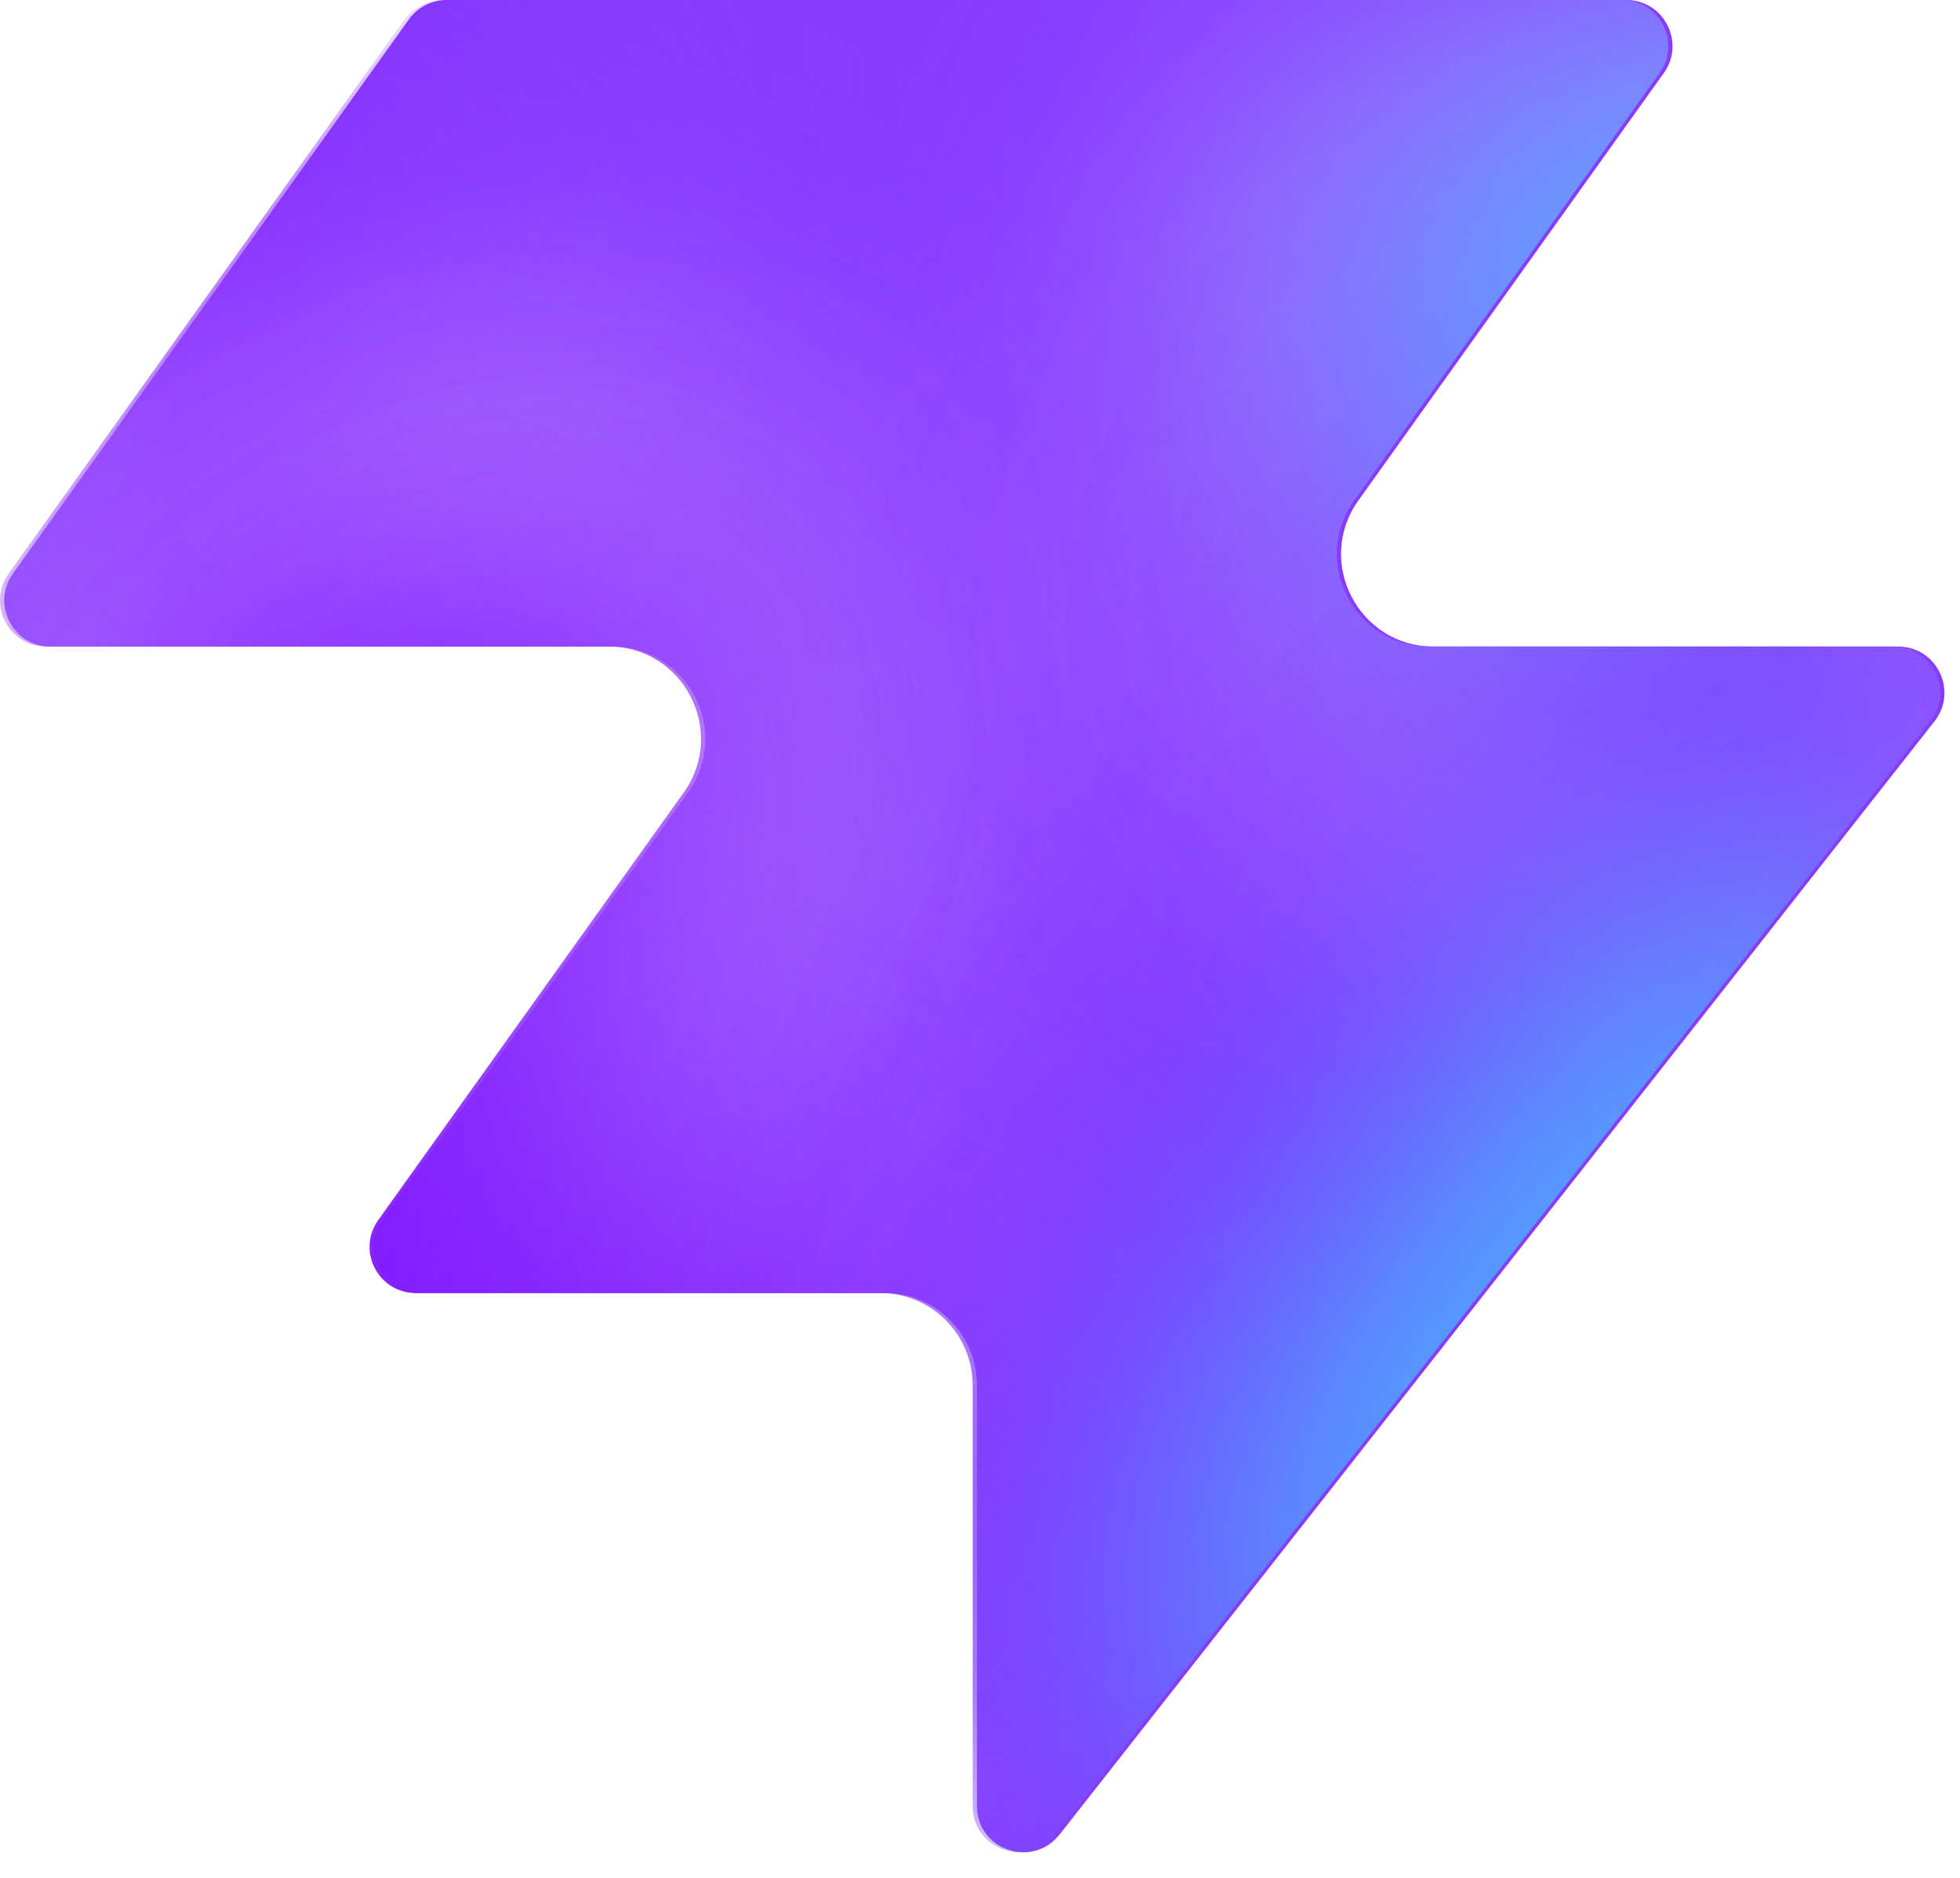
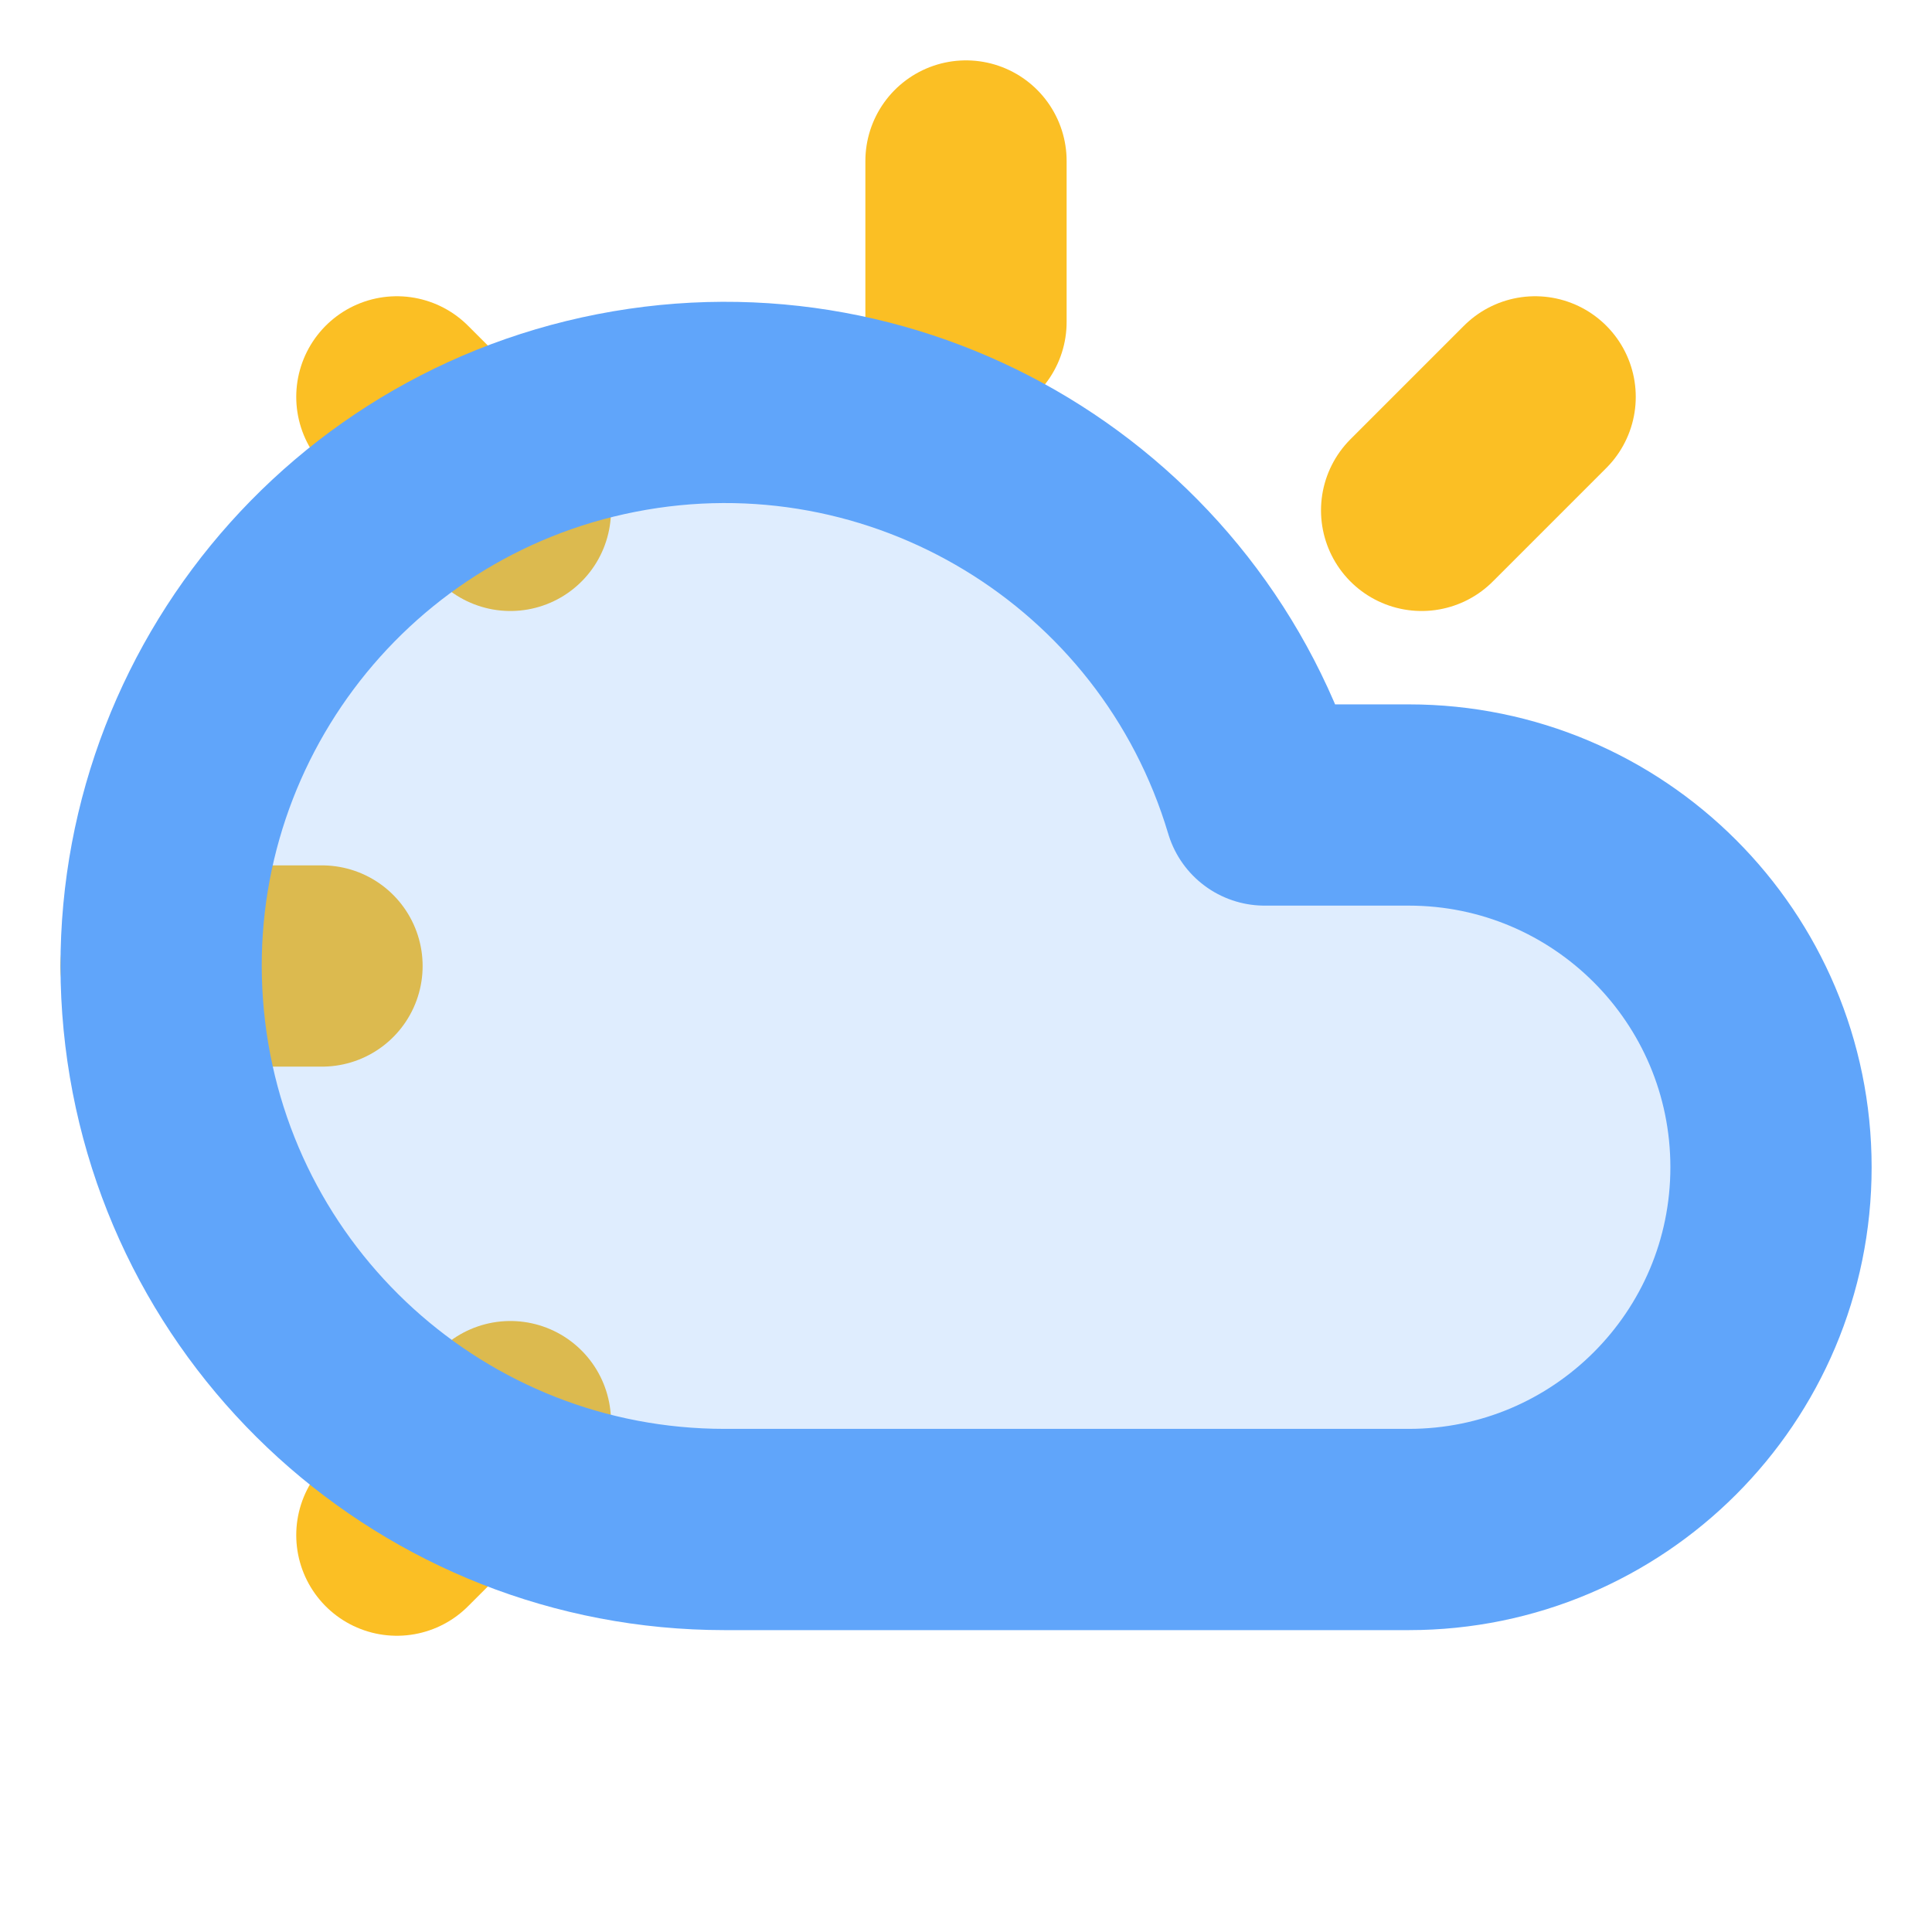
- <svg xmlns="http://www.w3.org/2000/svg" width="48" height="46" fill="none" viewBox="0 0 48 46">
-   <path fill="#863bff" d="M25.946 44.938c-.664.845-2.021.375-2.021-.698V33.937a2.26 2.26 0 0 0-2.262-2.262H10.287c-.92 0-1.456-1.04-.92-1.788l7.48-10.471c1.07-1.497 0-3.578-1.842-3.578H1.237c-.92 0-1.456-1.04-.92-1.788L10.013.474c.214-.297.556-.474.92-.474h28.894c.92 0 1.456 1.04.92 1.788l-7.48 10.471c-1.07 1.498 0 3.579 1.842 3.579h11.377c.943 0 1.473 1.088.89 1.83L25.947 44.94z" style="fill:#863bff;fill:color(display-p3 .525 .23 1);fill-opacity:1" />
-   <mask id="a" width="48" height="46" x="0" y="0" maskUnits="userSpaceOnUse" style="mask-type:alpha">
-     <path fill="#000" d="M25.842 44.938c-.664.844-2.021.375-2.021-.698V33.937a2.26 2.26 0 0 0-2.262-2.262H10.183c-.92 0-1.456-1.04-.92-1.788l7.48-10.471c1.07-1.498 0-3.579-1.842-3.579H1.133c-.92 0-1.456-1.04-.92-1.787L9.91.473c.214-.297.556-.474.92-.474h28.894c.92 0 1.456 1.04.92 1.788l-7.48 10.471c-1.07 1.498 0 3.578 1.842 3.578h11.377c.943 0 1.473 1.088.89 1.832L25.843 44.94z" style="fill:#000;fill-opacity:1" />
-   </mask>
-   <g mask="url(#a)">
-     <g filter="url(#b)">
-       <ellipse cx="5.508" cy="14.704" fill="#ede6ff" rx="5.508" ry="14.704" style="fill:#ede6ff;fill:color(display-p3 .927 .903 1);fill-opacity:1" transform="matrix(.00324 1 1 -.00324 -4.47 31.516)" />
-     </g>
-     <g filter="url(#c)">
-       <ellipse cx="10.399" cy="29.851" fill="#ede6ff" rx="10.399" ry="29.851" style="fill:#ede6ff;fill:color(display-p3 .927 .903 1);fill-opacity:1" transform="matrix(.00324 1 1 -.00324 -39.328 7.883)" />
-     </g>
-     <g filter="url(#d)">
-       <ellipse cx="5.508" cy="30.487" fill="#7e14ff" rx="5.508" ry="30.487" style="fill:#7e14ff;fill:color(display-p3 .492 .077 1);fill-opacity:1" transform="rotate(89.814 -25.913 -14.639)scale(1 -1)" />
-     </g>
-     <g filter="url(#e)">
-       <ellipse cx="5.508" cy="30.599" fill="#7e14ff" rx="5.508" ry="30.599" style="fill:#7e14ff;fill:color(display-p3 .492 .077 1);fill-opacity:1" transform="rotate(89.814 -32.644 -3.334)scale(1 -1)" />
-     </g>
-     <g filter="url(#f)">
-       <ellipse cx="5.508" cy="30.599" fill="#7e14ff" rx="5.508" ry="30.599" style="fill:#7e14ff;fill:color(display-p3 .492 .077 1);fill-opacity:1" transform="matrix(.00324 1 1 -.00324 -34.34 30.47)" />
-     </g>
-     <g filter="url(#g)">
-       <ellipse cx="14.072" cy="22.078" fill="#ede6ff" rx="14.072" ry="22.078" style="fill:#ede6ff;fill:color(display-p3 .927 .903 1);fill-opacity:1" transform="rotate(93.35 24.506 48.493)scale(-1 1)" />
-     </g>
-     <g filter="url(#h)">
-       <ellipse cx="3.47" cy="21.501" fill="#7e14ff" rx="3.47" ry="21.501" style="fill:#7e14ff;fill:color(display-p3 .492 .077 1);fill-opacity:1" transform="rotate(89.009 28.708 47.59)scale(-1 1)" />
-     </g>
-     <g filter="url(#i)">
-       <ellipse cx="3.47" cy="21.501" fill="#7e14ff" rx="3.47" ry="21.501" style="fill:#7e14ff;fill:color(display-p3 .492 .077 1);fill-opacity:1" transform="rotate(89.009 28.708 47.59)scale(-1 1)" />
-     </g>
-     <g filter="url(#j)">
-       <ellipse cx=".387" cy="8.972" fill="#7e14ff" rx="4.407" ry="29.108" style="fill:#7e14ff;fill:color(display-p3 .492 .077 1);fill-opacity:1" transform="rotate(39.51 .387 8.972)" />
-     </g>
-     <g filter="url(#k)">
-       <ellipse cx="47.523" cy="-6.092" fill="#7e14ff" rx="4.407" ry="29.108" style="fill:#7e14ff;fill:color(display-p3 .492 .077 1);fill-opacity:1" transform="rotate(37.892 47.523 -6.092)" />
-     </g>
-     <g filter="url(#l)">
-       <ellipse cx="41.412" cy="6.333" fill="#47bfff" rx="5.971" ry="9.665" style="fill:#47bfff;fill:color(display-p3 .28 .748 1);fill-opacity:1" transform="rotate(37.892 41.412 6.333)" />
-     </g>
-     <g filter="url(#m)">
-       <ellipse cx="-1.879" cy="38.332" fill="#7e14ff" rx="4.407" ry="29.108" style="fill:#7e14ff;fill:color(display-p3 .492 .077 1);fill-opacity:1" transform="rotate(37.892 -1.88 38.332)" />
-     </g>
-     <g filter="url(#n)">
-       <ellipse cx="-1.879" cy="38.332" fill="#7e14ff" rx="4.407" ry="29.108" style="fill:#7e14ff;fill:color(display-p3 .492 .077 1);fill-opacity:1" transform="rotate(37.892 -1.88 38.332)" />
-     </g>
-     <g filter="url(#o)">
-       <ellipse cx="35.651" cy="29.907" fill="#7e14ff" rx="4.407" ry="29.108" style="fill:#7e14ff;fill:color(display-p3 .492 .077 1);fill-opacity:1" transform="rotate(37.892 35.651 29.907)" />
-     </g>
-     <g filter="url(#p)">
-       <ellipse cx="38.418" cy="32.4" fill="#47bfff" rx="5.971" ry="15.297" style="fill:#47bfff;fill:color(display-p3 .28 .748 1);fill-opacity:1" transform="rotate(37.892 38.418 32.4)" />
-     </g>
-   </g>
-   <defs>
-     <filter id="b" width="60.045" height="41.654" x="-19.77" y="16.149" color-interpolation-filters="sRGB" filterUnits="userSpaceOnUse">
-       <feFlood flood-opacity="0" result="BackgroundImageFix" />
-       <feBlend in="SourceGraphic" in2="BackgroundImageFix" result="shape" />
-       <feGaussianBlur result="effect1_foregroundBlur_2002_17158" stdDeviation="7.659" />
-     </filter>
-     <filter id="c" width="90.34" height="51.437" x="-54.613" y="-7.533" color-interpolation-filters="sRGB" filterUnits="userSpaceOnUse">
-       <feFlood flood-opacity="0" result="BackgroundImageFix" />
-       <feBlend in="SourceGraphic" in2="BackgroundImageFix" result="shape" />
-       <feGaussianBlur result="effect1_foregroundBlur_2002_17158" stdDeviation="7.659" />
-     </filter>
-     <filter id="d" width="79.355" height="29.4" x="-49.64" y="2.03" color-interpolation-filters="sRGB" filterUnits="userSpaceOnUse">
-       <feFlood flood-opacity="0" result="BackgroundImageFix" />
-       <feBlend in="SourceGraphic" in2="BackgroundImageFix" result="shape" />
-       <feGaussianBlur result="effect1_foregroundBlur_2002_17158" stdDeviation="4.596" />
-     </filter>
-     <filter id="e" width="79.579" height="29.4" x="-45.045" y="20.029" color-interpolation-filters="sRGB" filterUnits="userSpaceOnUse">
-       <feFlood flood-opacity="0" result="BackgroundImageFix" />
-       <feBlend in="SourceGraphic" in2="BackgroundImageFix" result="shape" />
-       <feGaussianBlur result="effect1_foregroundBlur_2002_17158" stdDeviation="4.596" />
-     </filter>
-     <filter id="f" width="79.579" height="29.4" x="-43.513" y="21.178" color-interpolation-filters="sRGB" filterUnits="userSpaceOnUse">
-       <feFlood flood-opacity="0" result="BackgroundImageFix" />
-       <feBlend in="SourceGraphic" in2="BackgroundImageFix" result="shape" />
-       <feGaussianBlur result="effect1_foregroundBlur_2002_17158" stdDeviation="4.596" />
-     </filter>
-     <filter id="g" width="74.749" height="58.852" x="15.756" y="-17.901" color-interpolation-filters="sRGB" filterUnits="userSpaceOnUse">
-       <feFlood flood-opacity="0" result="BackgroundImageFix" />
-       <feBlend in="SourceGraphic" in2="BackgroundImageFix" result="shape" />
-       <feGaussianBlur result="effect1_foregroundBlur_2002_17158" stdDeviation="7.659" />
-     </filter>
-     <filter id="h" width="61.377" height="25.362" x="23.548" y="2.284" color-interpolation-filters="sRGB" filterUnits="userSpaceOnUse">
-       <feFlood flood-opacity="0" result="BackgroundImageFix" />
-       <feBlend in="SourceGraphic" in2="BackgroundImageFix" result="shape" />
-       <feGaussianBlur result="effect1_foregroundBlur_2002_17158" stdDeviation="4.596" />
-     </filter>
-     <filter id="i" width="61.377" height="25.362" x="23.548" y="2.284" color-interpolation-filters="sRGB" filterUnits="userSpaceOnUse">
-       <feFlood flood-opacity="0" result="BackgroundImageFix" />
-       <feBlend in="SourceGraphic" in2="BackgroundImageFix" result="shape" />
-       <feGaussianBlur result="effect1_foregroundBlur_2002_17158" stdDeviation="4.596" />
-     </filter>
-     <filter id="j" width="56.045" height="63.649" x="-27.636" y="-22.853" color-interpolation-filters="sRGB" filterUnits="userSpaceOnUse">
-       <feFlood flood-opacity="0" result="BackgroundImageFix" />
-       <feBlend in="SourceGraphic" in2="BackgroundImageFix" result="shape" />
-       <feGaussianBlur result="effect1_foregroundBlur_2002_17158" stdDeviation="4.596" />
-     </filter>
-     <filter id="k" width="54.814" height="64.646" x="20.116" y="-38.415" color-interpolation-filters="sRGB" filterUnits="userSpaceOnUse">
-       <feFlood flood-opacity="0" result="BackgroundImageFix" />
-       <feBlend in="SourceGraphic" in2="BackgroundImageFix" result="shape" />
-       <feGaussianBlur result="effect1_foregroundBlur_2002_17158" stdDeviation="4.596" />
-     </filter>
-     <filter id="l" width="33.541" height="35.313" x="24.641" y="-11.323" color-interpolation-filters="sRGB" filterUnits="userSpaceOnUse">
-       <feFlood flood-opacity="0" result="BackgroundImageFix" />
-       <feBlend in="SourceGraphic" in2="BackgroundImageFix" result="shape" />
-       <feGaussianBlur result="effect1_foregroundBlur_2002_17158" stdDeviation="4.596" />
-     </filter>
-     <filter id="m" width="54.814" height="64.646" x="-29.286" y="6.009" color-interpolation-filters="sRGB" filterUnits="userSpaceOnUse">
-       <feFlood flood-opacity="0" result="BackgroundImageFix" />
-       <feBlend in="SourceGraphic" in2="BackgroundImageFix" result="shape" />
-       <feGaussianBlur result="effect1_foregroundBlur_2002_17158" stdDeviation="4.596" />
-     </filter>
-     <filter id="n" width="54.814" height="64.646" x="-29.286" y="6.009" color-interpolation-filters="sRGB" filterUnits="userSpaceOnUse">
-       <feFlood flood-opacity="0" result="BackgroundImageFix" />
-       <feBlend in="SourceGraphic" in2="BackgroundImageFix" result="shape" />
-       <feGaussianBlur result="effect1_foregroundBlur_2002_17158" stdDeviation="4.596" />
-     </filter>
-     <filter id="o" width="54.814" height="64.646" x="8.244" y="-2.416" color-interpolation-filters="sRGB" filterUnits="userSpaceOnUse">
-       <feFlood flood-opacity="0" result="BackgroundImageFix" />
-       <feBlend in="SourceGraphic" in2="BackgroundImageFix" result="shape" />
-       <feGaussianBlur result="effect1_foregroundBlur_2002_17158" stdDeviation="4.596" />
-     </filter>
-     <filter id="p" width="39.409" height="43.623" x="18.713" y="10.588" color-interpolation-filters="sRGB" filterUnits="userSpaceOnUse">
-       <feFlood flood-opacity="0" result="BackgroundImageFix" />
-       <feBlend in="SourceGraphic" in2="BackgroundImageFix" result="shape" />
-       <feGaussianBlur result="effect1_foregroundBlur_2002_17158" stdDeviation="4.596" />
-     </filter>
-   </defs>
+ <svg xmlns="http://www.w3.org/2000/svg" width="64" height="64" viewBox="0 0 24 24" fill="none" stroke="#60a5fa" stroke-width="2.5" stroke-linecap="round" stroke-linejoin="round" class="lucide lucide-cloud-sun">
+   <path d="M12 2v2" stroke="#fbbf24" />
+   <path d="m4.93 4.93 1.41 1.41" stroke="#fbbf24" />
+   <path d="M2 12h2" stroke="#fbbf24" />
+   <path d="m4.93 19.07 1.41-1.41" stroke="#fbbf24" />
+   <path d="m19.07 4.93-1.41 1.41" stroke="#fbbf24" />
+   <path d="M17.5 19H9a7 7 0 1 1 6.71-9h1.79a4.5 4.5 0 1 1 0 9Z" fill="rgba(96, 165, 250, 0.2)" />
</svg>
